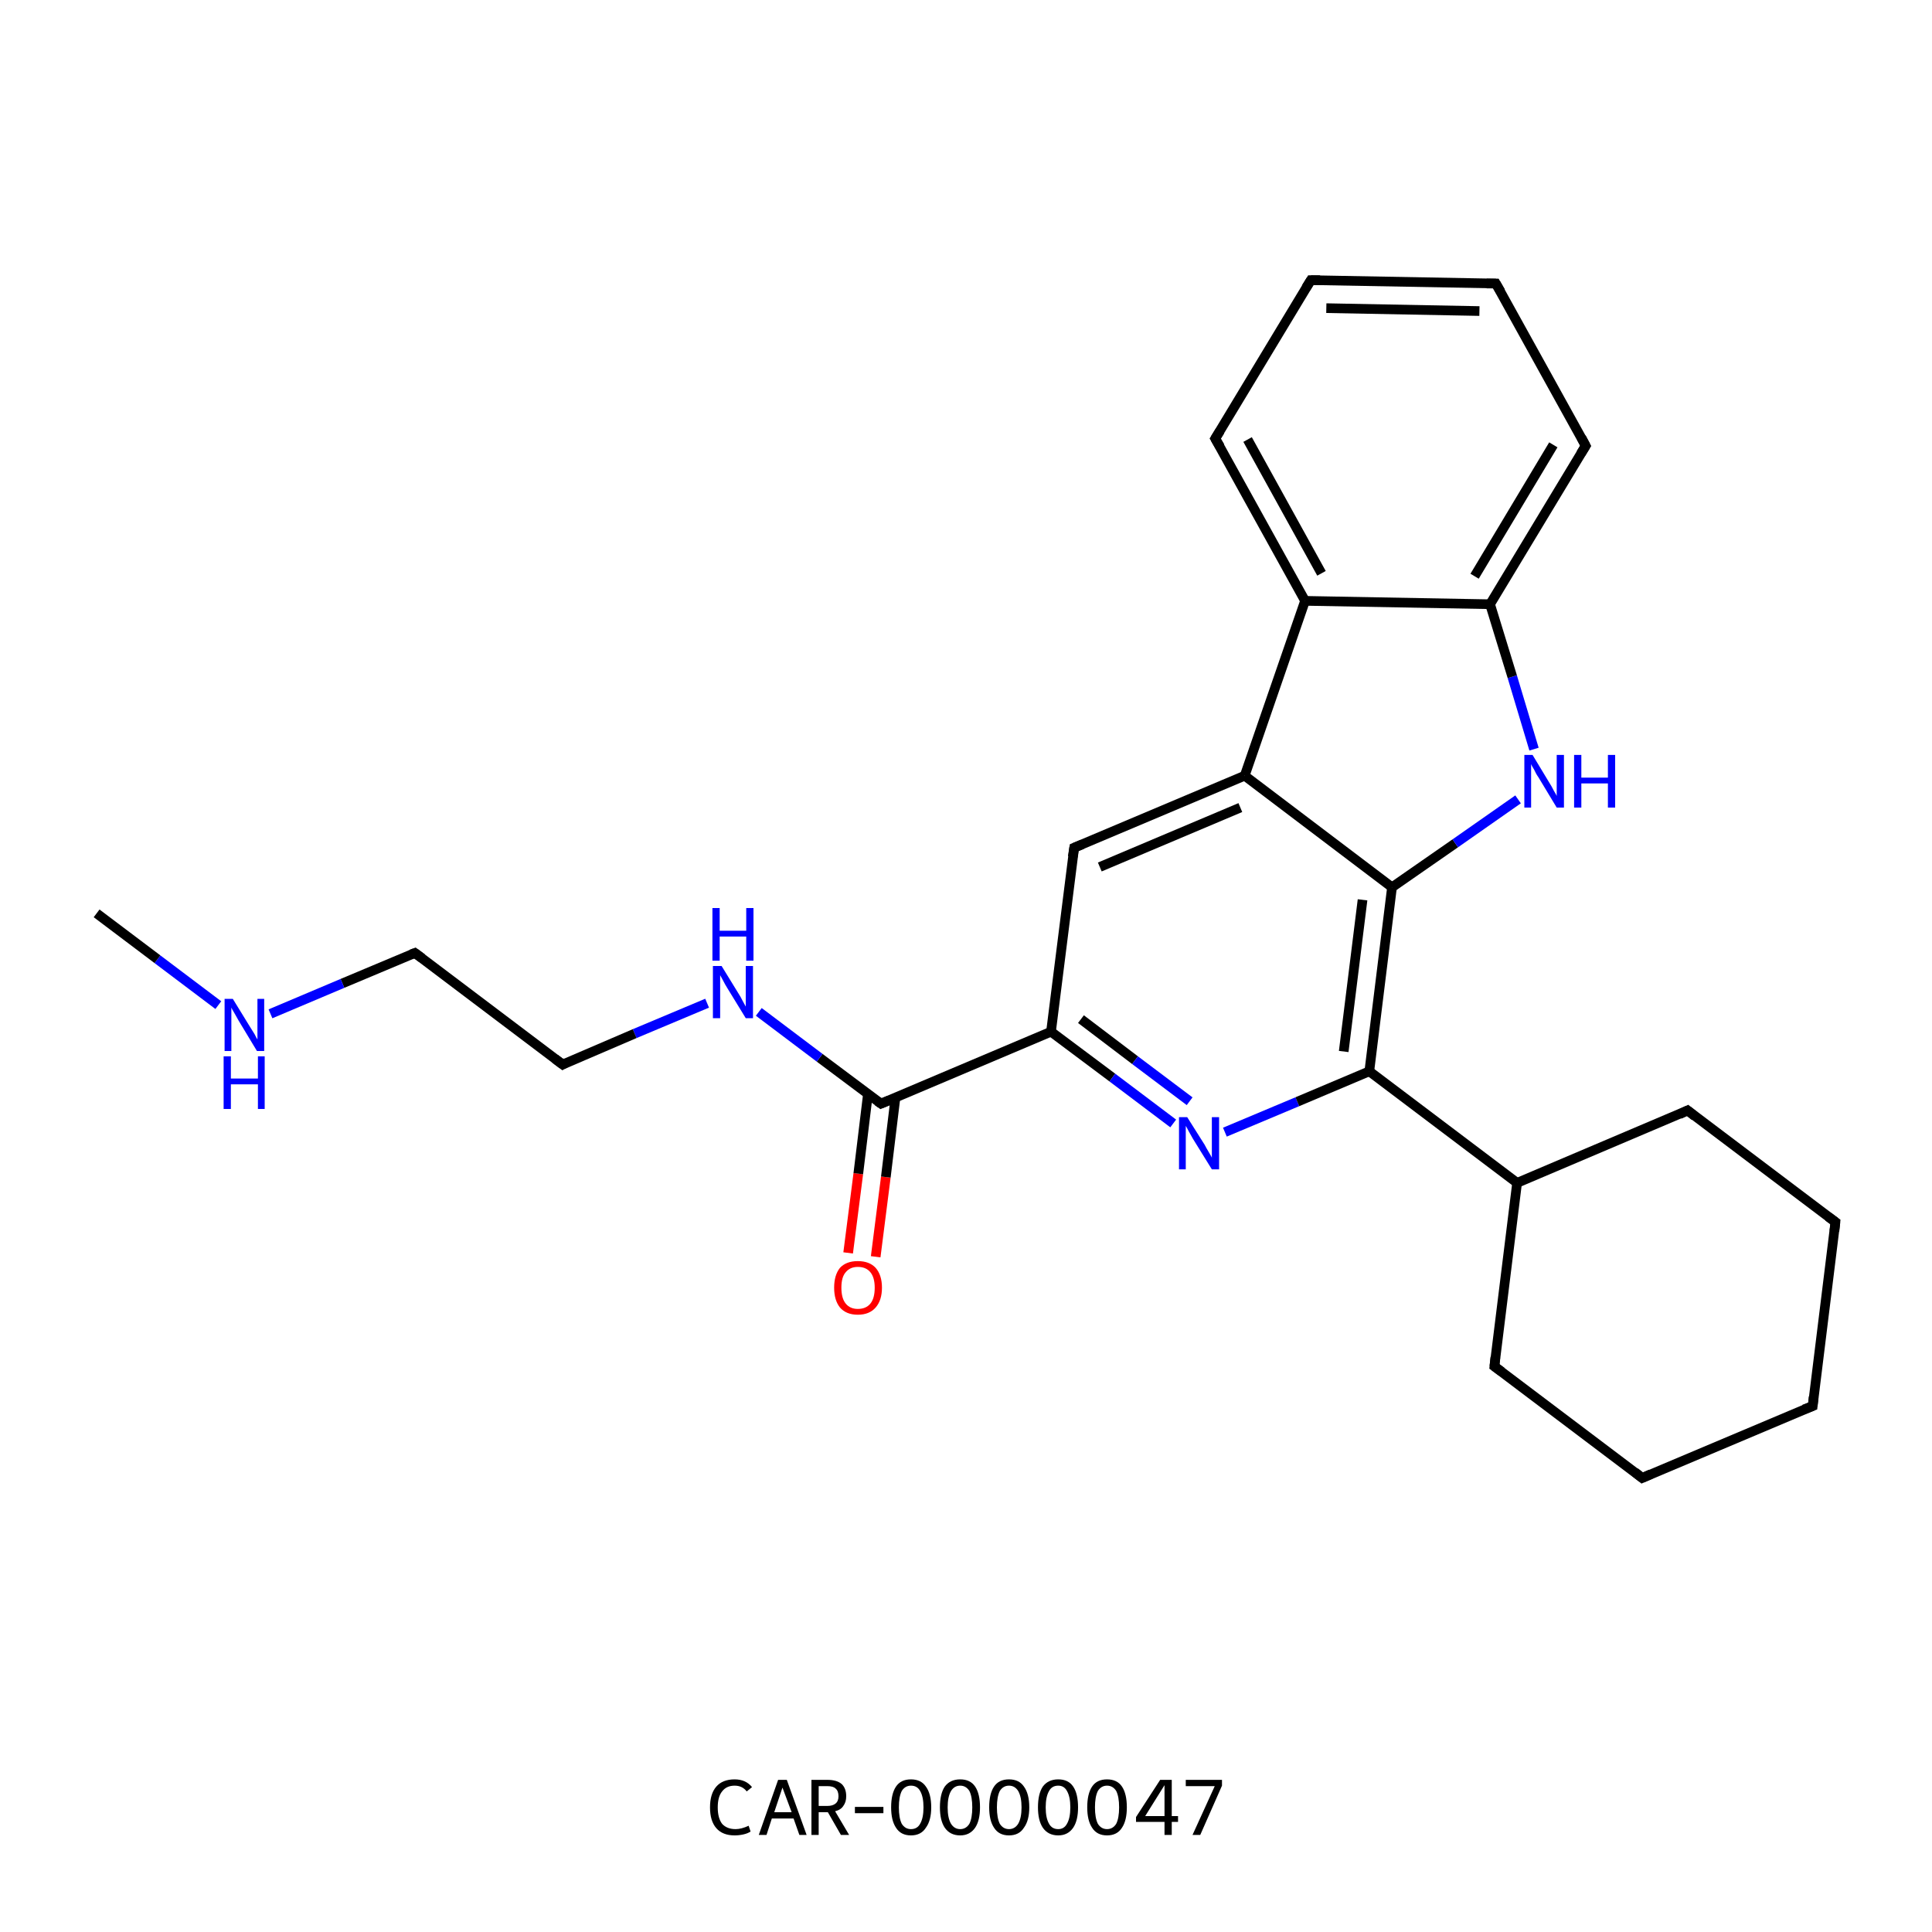
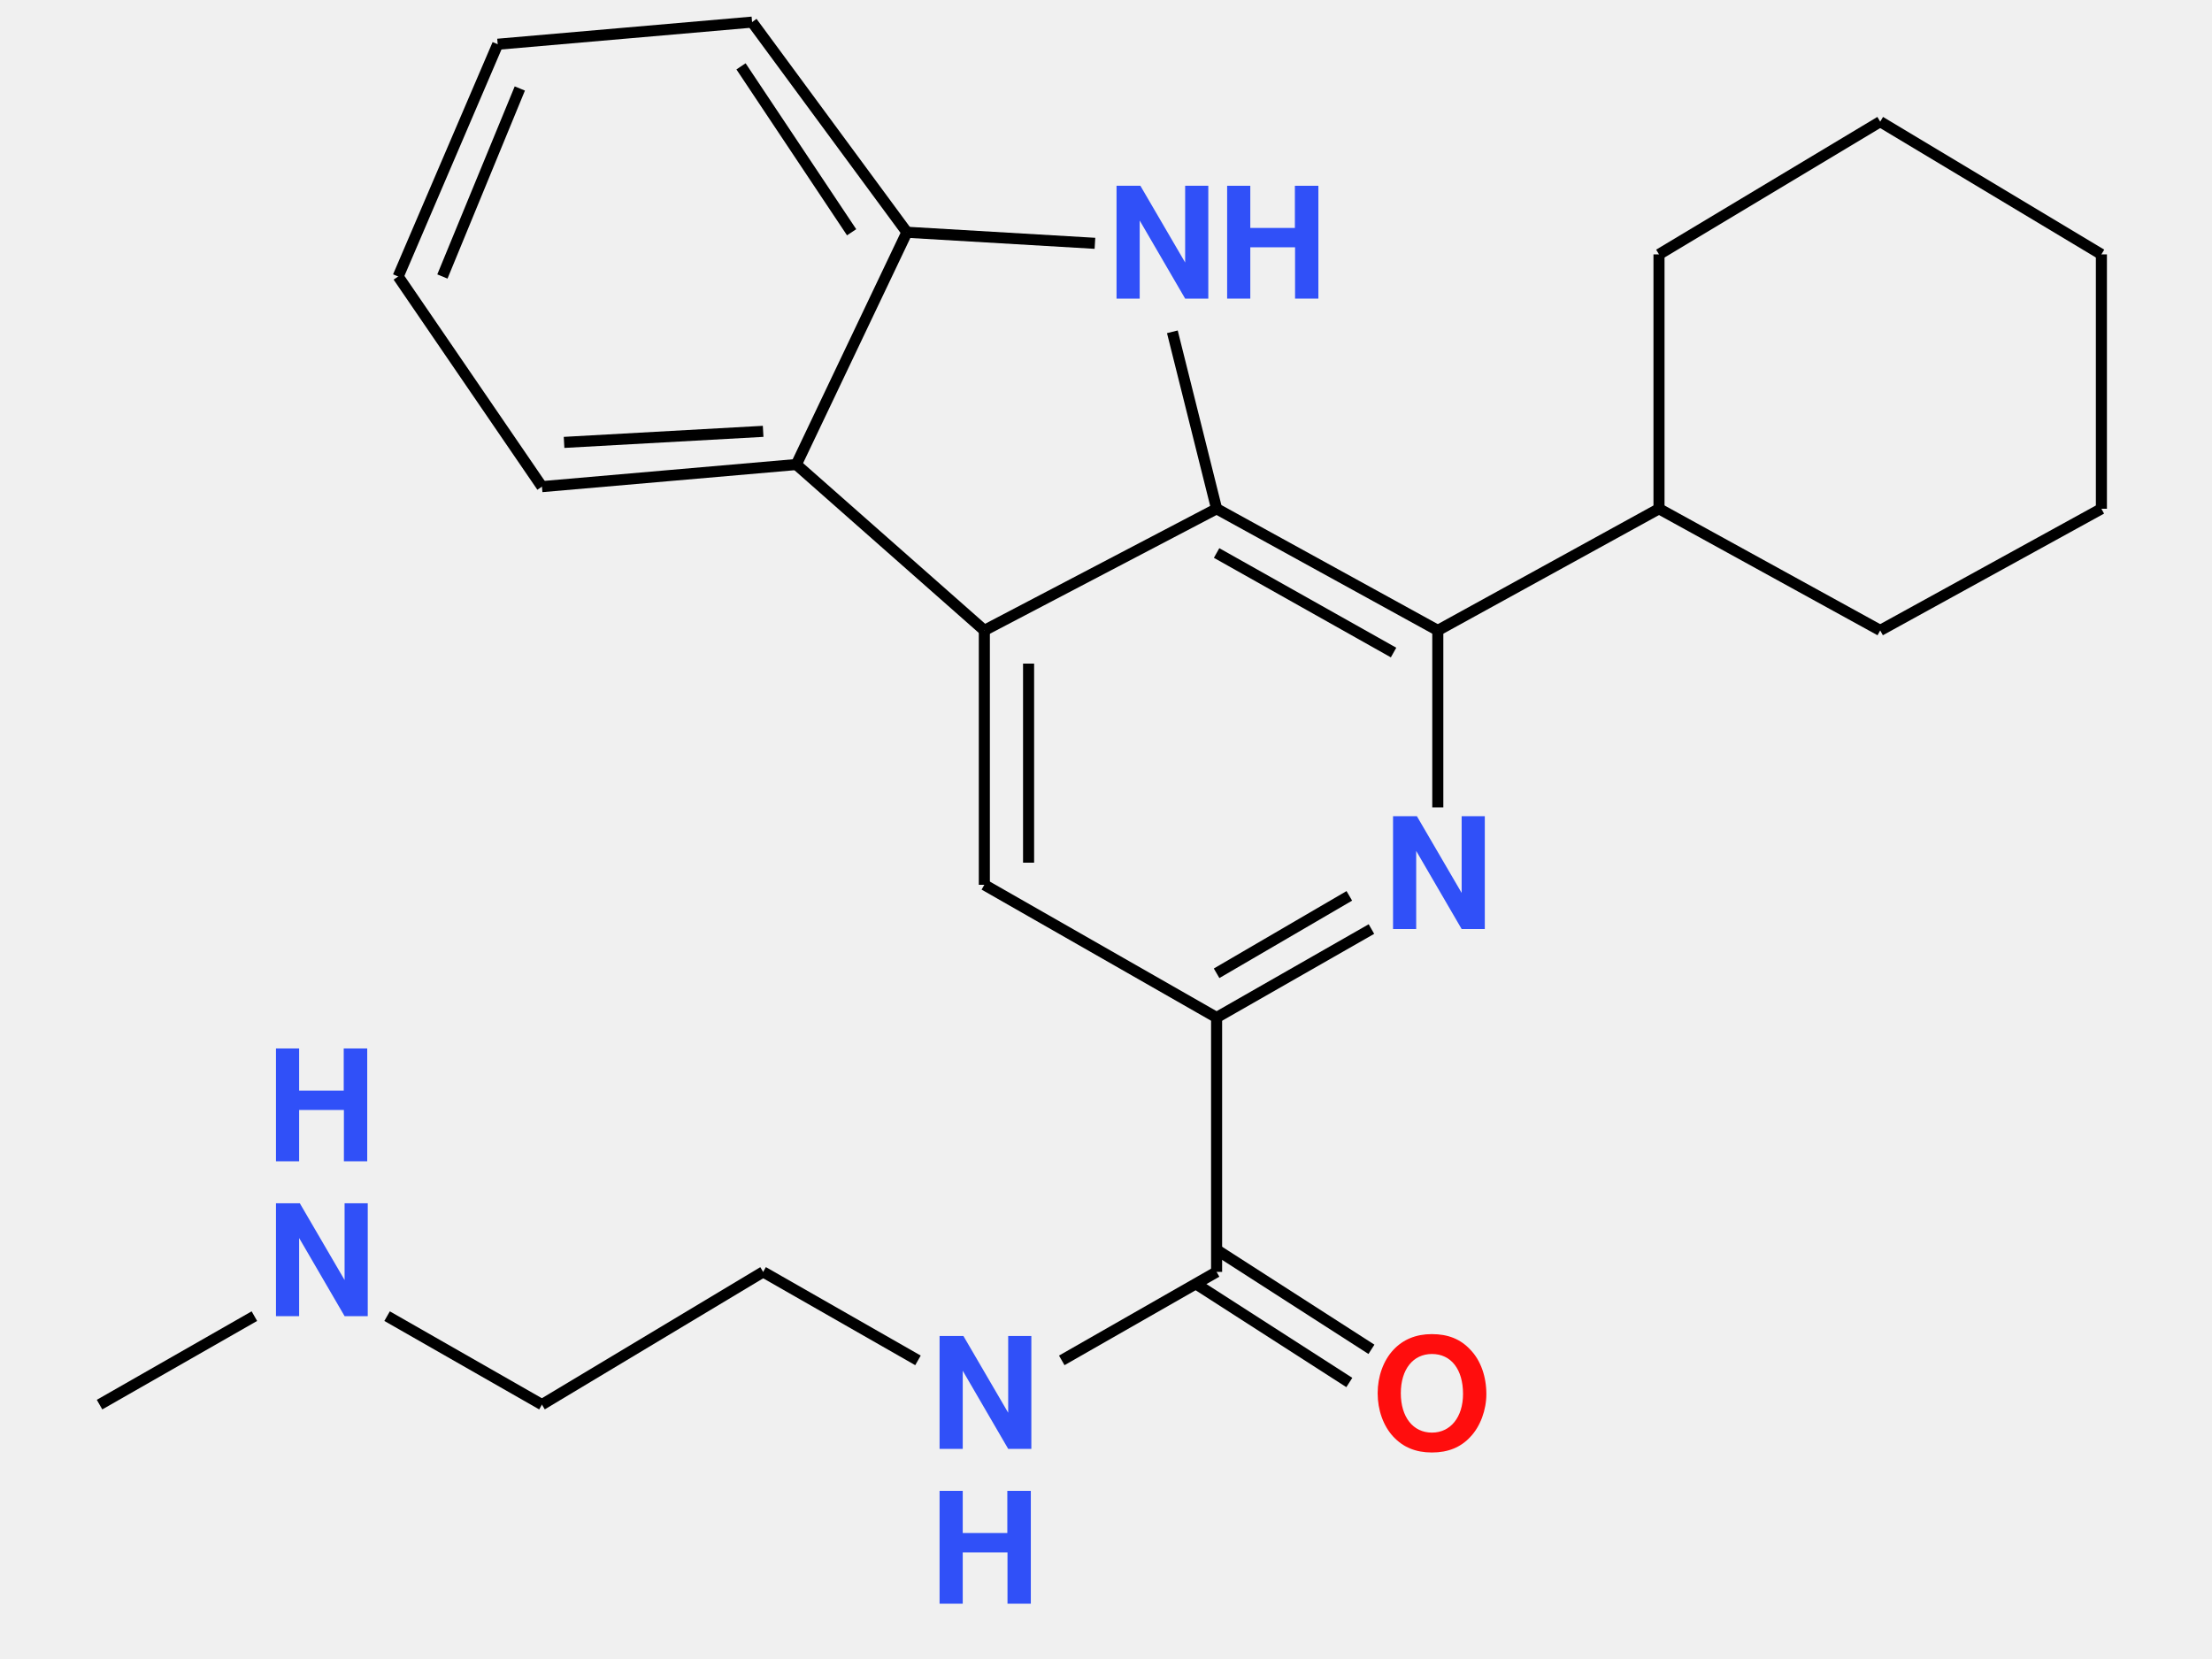
- <svg xmlns="http://www.w3.org/2000/svg" version="1.1" baseProfile="full" xml:space="preserve" width="400px" height="400px" viewBox="0 0 400 400">
-   <rect style="opacity:1.0;fill:#FFFFFF;stroke:none" width="400.0" height="400.0" x="0.0" y="0.0"> </rect>
-   <path class="bond-0 atom-0 atom-1" d="M 175.6,259.4 L 177.7,243.0" style="fill:none;fill-rule:evenodd;stroke:#FF0000;stroke-width:2.0px;stroke-linecap:butt;stroke-linejoin:miter;stroke-opacity:1" />
-   <path class="bond-0 atom-0 atom-1" d="M 177.7,243.0 L 179.7,226.5" style="fill:none;fill-rule:evenodd;stroke:#000000;stroke-width:2.0px;stroke-linecap:butt;stroke-linejoin:miter;stroke-opacity:1" />
-   <path class="bond-0 atom-0 atom-1" d="M 181.3,260.2 L 183.4,243.7" style="fill:none;fill-rule:evenodd;stroke:#FF0000;stroke-width:2.0px;stroke-linecap:butt;stroke-linejoin:miter;stroke-opacity:1" />
-   <path class="bond-0 atom-0 atom-1" d="M 183.4,243.7 L 185.4,227.2" style="fill:none;fill-rule:evenodd;stroke:#000000;stroke-width:2.0px;stroke-linecap:butt;stroke-linejoin:miter;stroke-opacity:1" />
-   <path class="bond-1 atom-1 atom-2" d="M 182.4,228.5 L 217.6,213.6" style="fill:none;fill-rule:evenodd;stroke:#000000;stroke-width:2.0px;stroke-linecap:butt;stroke-linejoin:miter;stroke-opacity:1" />
-   <path class="bond-2 atom-2 atom-3" d="M 217.6,213.6 L 230.3,223.1" style="fill:none;fill-rule:evenodd;stroke:#000000;stroke-width:2.0px;stroke-linecap:butt;stroke-linejoin:miter;stroke-opacity:1" />
-   <path class="bond-2 atom-2 atom-3" d="M 230.3,223.1 L 242.9,232.6" style="fill:none;fill-rule:evenodd;stroke:#0000FF;stroke-width:2.0px;stroke-linecap:butt;stroke-linejoin:miter;stroke-opacity:1" />
-   <path class="bond-2 atom-2 atom-3" d="M 223.8,211.0 L 235.0,219.5" style="fill:none;fill-rule:evenodd;stroke:#000000;stroke-width:2.0px;stroke-linecap:butt;stroke-linejoin:miter;stroke-opacity:1" />
-   <path class="bond-2 atom-2 atom-3" d="M 235.0,219.5 L 246.3,228.0" style="fill:none;fill-rule:evenodd;stroke:#0000FF;stroke-width:2.0px;stroke-linecap:butt;stroke-linejoin:miter;stroke-opacity:1" />
-   <path class="bond-3 atom-3 atom-4" d="M 253.6,234.4 L 268.6,228.1" style="fill:none;fill-rule:evenodd;stroke:#0000FF;stroke-width:2.0px;stroke-linecap:butt;stroke-linejoin:miter;stroke-opacity:1" />
-   <path class="bond-3 atom-3 atom-4" d="M 268.6,228.1 L 283.5,221.8" style="fill:none;fill-rule:evenodd;stroke:#000000;stroke-width:2.0px;stroke-linecap:butt;stroke-linejoin:miter;stroke-opacity:1" />
-   <path class="bond-4 atom-4 atom-5" d="M 283.5,221.8 L 314.1,244.9" style="fill:none;fill-rule:evenodd;stroke:#000000;stroke-width:2.0px;stroke-linecap:butt;stroke-linejoin:miter;stroke-opacity:1" />
-   <path class="bond-5 atom-5 atom-6" d="M 314.1,244.9 L 309.4,282.9" style="fill:none;fill-rule:evenodd;stroke:#000000;stroke-width:2.0px;stroke-linecap:butt;stroke-linejoin:miter;stroke-opacity:1" />
-   <path class="bond-6 atom-6 atom-7" d="M 309.4,282.9 L 340.0,306.0" style="fill:none;fill-rule:evenodd;stroke:#000000;stroke-width:2.0px;stroke-linecap:butt;stroke-linejoin:miter;stroke-opacity:1" />
-   <path class="bond-7 atom-7 atom-8" d="M 340.0,306.0 L 375.3,291.1" style="fill:none;fill-rule:evenodd;stroke:#000000;stroke-width:2.0px;stroke-linecap:butt;stroke-linejoin:miter;stroke-opacity:1" />
-   <path class="bond-8 atom-8 atom-9" d="M 375.3,291.1 L 380.0,253.0" style="fill:none;fill-rule:evenodd;stroke:#000000;stroke-width:2.0px;stroke-linecap:butt;stroke-linejoin:miter;stroke-opacity:1" />
-   <path class="bond-9 atom-9 atom-10" d="M 380.0,253.0 L 349.4,229.9" style="fill:none;fill-rule:evenodd;stroke:#000000;stroke-width:2.0px;stroke-linecap:butt;stroke-linejoin:miter;stroke-opacity:1" />
-   <path class="bond-10 atom-4 atom-11" d="M 283.5,221.8 L 288.2,183.7" style="fill:none;fill-rule:evenodd;stroke:#000000;stroke-width:2.0px;stroke-linecap:butt;stroke-linejoin:miter;stroke-opacity:1" />
-   <path class="bond-10 atom-4 atom-11" d="M 278.2,217.7 L 282.1,186.3" style="fill:none;fill-rule:evenodd;stroke:#000000;stroke-width:2.0px;stroke-linecap:butt;stroke-linejoin:miter;stroke-opacity:1" />
-   <path class="bond-11 atom-11 atom-12" d="M 288.2,183.7 L 301.3,174.6" style="fill:none;fill-rule:evenodd;stroke:#000000;stroke-width:2.0px;stroke-linecap:butt;stroke-linejoin:miter;stroke-opacity:1" />
-   <path class="bond-11 atom-11 atom-12" d="M 301.3,174.6 L 314.3,165.5" style="fill:none;fill-rule:evenodd;stroke:#0000FF;stroke-width:2.0px;stroke-linecap:butt;stroke-linejoin:miter;stroke-opacity:1" />
-   <path class="bond-12 atom-12 atom-13" d="M 317.6,155.1 L 313.1,140.1" style="fill:none;fill-rule:evenodd;stroke:#0000FF;stroke-width:2.0px;stroke-linecap:butt;stroke-linejoin:miter;stroke-opacity:1" />
-   <path class="bond-12 atom-12 atom-13" d="M 313.1,140.1 L 308.5,125.1" style="fill:none;fill-rule:evenodd;stroke:#000000;stroke-width:2.0px;stroke-linecap:butt;stroke-linejoin:miter;stroke-opacity:1" />
-   <path class="bond-13 atom-13 atom-14" d="M 308.5,125.1 L 328.3,92.3" style="fill:none;fill-rule:evenodd;stroke:#000000;stroke-width:2.0px;stroke-linecap:butt;stroke-linejoin:miter;stroke-opacity:1" />
-   <path class="bond-13 atom-13 atom-14" d="M 305.3,119.3 L 321.6,92.1" style="fill:none;fill-rule:evenodd;stroke:#000000;stroke-width:2.0px;stroke-linecap:butt;stroke-linejoin:miter;stroke-opacity:1" />
-   <path class="bond-14 atom-14 atom-15" d="M 328.3,92.3 L 309.7,58.7" style="fill:none;fill-rule:evenodd;stroke:#000000;stroke-width:2.0px;stroke-linecap:butt;stroke-linejoin:miter;stroke-opacity:1" />
-   <path class="bond-15 atom-15 atom-16" d="M 309.7,58.7 L 271.4,58.0" style="fill:none;fill-rule:evenodd;stroke:#000000;stroke-width:2.0px;stroke-linecap:butt;stroke-linejoin:miter;stroke-opacity:1" />
-   <path class="bond-15 atom-15 atom-16" d="M 306.3,64.4 L 274.6,63.8" style="fill:none;fill-rule:evenodd;stroke:#000000;stroke-width:2.0px;stroke-linecap:butt;stroke-linejoin:miter;stroke-opacity:1" />
-   <path class="bond-16 atom-16 atom-17" d="M 271.4,58.0 L 251.6,90.8" style="fill:none;fill-rule:evenodd;stroke:#000000;stroke-width:2.0px;stroke-linecap:butt;stroke-linejoin:miter;stroke-opacity:1" />
-   <path class="bond-17 atom-17 atom-18" d="M 251.6,90.8 L 270.2,124.4" style="fill:none;fill-rule:evenodd;stroke:#000000;stroke-width:2.0px;stroke-linecap:butt;stroke-linejoin:miter;stroke-opacity:1" />
-   <path class="bond-17 atom-17 atom-18" d="M 258.3,91.0 L 273.6,118.7" style="fill:none;fill-rule:evenodd;stroke:#000000;stroke-width:2.0px;stroke-linecap:butt;stroke-linejoin:miter;stroke-opacity:1" />
-   <path class="bond-18 atom-18 atom-19" d="M 270.2,124.4 L 257.7,160.6" style="fill:none;fill-rule:evenodd;stroke:#000000;stroke-width:2.0px;stroke-linecap:butt;stroke-linejoin:miter;stroke-opacity:1" />
-   <path class="bond-19 atom-19 atom-20" d="M 257.7,160.6 L 222.4,175.5" style="fill:none;fill-rule:evenodd;stroke:#000000;stroke-width:2.0px;stroke-linecap:butt;stroke-linejoin:miter;stroke-opacity:1" />
-   <path class="bond-19 atom-19 atom-20" d="M 256.8,167.2 L 227.7,179.5" style="fill:none;fill-rule:evenodd;stroke:#000000;stroke-width:2.0px;stroke-linecap:butt;stroke-linejoin:miter;stroke-opacity:1" />
-   <path class="bond-20 atom-1 atom-21" d="M 182.4,228.5 L 169.7,219.0" style="fill:none;fill-rule:evenodd;stroke:#000000;stroke-width:2.0px;stroke-linecap:butt;stroke-linejoin:miter;stroke-opacity:1" />
-   <path class="bond-20 atom-1 atom-21" d="M 169.7,219.0 L 157.1,209.5" style="fill:none;fill-rule:evenodd;stroke:#0000FF;stroke-width:2.0px;stroke-linecap:butt;stroke-linejoin:miter;stroke-opacity:1" />
-   <path class="bond-21 atom-21 atom-22" d="M 146.4,207.7 L 131.4,214.0" style="fill:none;fill-rule:evenodd;stroke:#0000FF;stroke-width:2.0px;stroke-linecap:butt;stroke-linejoin:miter;stroke-opacity:1" />
-   <path class="bond-21 atom-21 atom-22" d="M 131.4,214.0 L 116.5,220.4" style="fill:none;fill-rule:evenodd;stroke:#000000;stroke-width:2.0px;stroke-linecap:butt;stroke-linejoin:miter;stroke-opacity:1" />
-   <path class="bond-22 atom-22 atom-23" d="M 116.5,220.4 L 85.9,197.3" style="fill:none;fill-rule:evenodd;stroke:#000000;stroke-width:2.0px;stroke-linecap:butt;stroke-linejoin:miter;stroke-opacity:1" />
-   <path class="bond-23 atom-23 atom-24" d="M 85.9,197.3 L 70.9,203.6" style="fill:none;fill-rule:evenodd;stroke:#000000;stroke-width:2.0px;stroke-linecap:butt;stroke-linejoin:miter;stroke-opacity:1" />
-   <path class="bond-23 atom-23 atom-24" d="M 70.9,203.6 L 56.0,209.9" style="fill:none;fill-rule:evenodd;stroke:#0000FF;stroke-width:2.0px;stroke-linecap:butt;stroke-linejoin:miter;stroke-opacity:1" />
-   <path class="bond-24 atom-24 atom-25" d="M 45.2,208.1 L 32.6,198.6" style="fill:none;fill-rule:evenodd;stroke:#0000FF;stroke-width:2.0px;stroke-linecap:butt;stroke-linejoin:miter;stroke-opacity:1" />
-   <path class="bond-24 atom-24 atom-25" d="M 32.6,198.6 L 20.0,189.1" style="fill:none;fill-rule:evenodd;stroke:#000000;stroke-width:2.0px;stroke-linecap:butt;stroke-linejoin:miter;stroke-opacity:1" />
-   <path class="bond-25 atom-20 atom-2" d="M 222.4,175.5 L 217.6,213.6" style="fill:none;fill-rule:evenodd;stroke:#000000;stroke-width:2.0px;stroke-linecap:butt;stroke-linejoin:miter;stroke-opacity:1" />
-   <path class="bond-26 atom-10 atom-5" d="M 349.4,229.9 L 314.1,244.9" style="fill:none;fill-rule:evenodd;stroke:#000000;stroke-width:2.0px;stroke-linecap:butt;stroke-linejoin:miter;stroke-opacity:1" />
-   <path class="bond-27 atom-19 atom-11" d="M 257.7,160.6 L 288.2,183.7" style="fill:none;fill-rule:evenodd;stroke:#000000;stroke-width:2.0px;stroke-linecap:butt;stroke-linejoin:miter;stroke-opacity:1" />
-   <path class="bond-28 atom-18 atom-13" d="M 270.2,124.4 L 308.5,125.1" style="fill:none;fill-rule:evenodd;stroke:#000000;stroke-width:2.0px;stroke-linecap:butt;stroke-linejoin:miter;stroke-opacity:1" />
-   <path d="M 184.1,227.8 L 182.4,228.5 L 181.7,228.0" style="fill:none;stroke:#000000;stroke-width:2.0px;stroke-linecap:butt;stroke-linejoin:miter;stroke-miterlimit:10;stroke-opacity:1;" />
-   <path d="M 309.6,281.0 L 309.4,282.9 L 310.9,284.0" style="fill:none;stroke:#000000;stroke-width:2.0px;stroke-linecap:butt;stroke-linejoin:miter;stroke-miterlimit:10;stroke-opacity:1;" />
-   <path d="M 338.5,304.8 L 340.0,306.0 L 341.8,305.2" style="fill:none;stroke:#000000;stroke-width:2.0px;stroke-linecap:butt;stroke-linejoin:miter;stroke-miterlimit:10;stroke-opacity:1;" />
-   <path d="M 373.5,291.8 L 375.3,291.1 L 375.5,289.2" style="fill:none;stroke:#000000;stroke-width:2.0px;stroke-linecap:butt;stroke-linejoin:miter;stroke-miterlimit:10;stroke-opacity:1;" />
-   <path d="M 379.8,254.9 L 380.0,253.0 L 378.5,251.9" style="fill:none;stroke:#000000;stroke-width:2.0px;stroke-linecap:butt;stroke-linejoin:miter;stroke-miterlimit:10;stroke-opacity:1;" />
-   <path d="M 350.9,231.1 L 349.4,229.9 L 347.7,230.7" style="fill:none;stroke:#000000;stroke-width:2.0px;stroke-linecap:butt;stroke-linejoin:miter;stroke-miterlimit:10;stroke-opacity:1;" />
-   <path d="M 327.3,93.9 L 328.3,92.3 L 327.4,90.6" style="fill:none;stroke:#000000;stroke-width:2.0px;stroke-linecap:butt;stroke-linejoin:miter;stroke-miterlimit:10;stroke-opacity:1;" />
-   <path d="M 310.7,60.4 L 309.7,58.7 L 307.8,58.7" style="fill:none;stroke:#000000;stroke-width:2.0px;stroke-linecap:butt;stroke-linejoin:miter;stroke-miterlimit:10;stroke-opacity:1;" />
-   <path d="M 273.3,58.0 L 271.4,58.0 L 270.4,59.6" style="fill:none;stroke:#000000;stroke-width:2.0px;stroke-linecap:butt;stroke-linejoin:miter;stroke-miterlimit:10;stroke-opacity:1;" />
-   <path d="M 252.6,89.2 L 251.6,90.8 L 252.6,92.5" style="fill:none;stroke:#000000;stroke-width:2.0px;stroke-linecap:butt;stroke-linejoin:miter;stroke-miterlimit:10;stroke-opacity:1;" />
-   <path d="M 224.1,174.8 L 222.4,175.5 L 222.1,177.4" style="fill:none;stroke:#000000;stroke-width:2.0px;stroke-linecap:butt;stroke-linejoin:miter;stroke-miterlimit:10;stroke-opacity:1;" />
-   <path d="M 117.2,220.0 L 116.5,220.4 L 114.9,219.2" style="fill:none;stroke:#000000;stroke-width:2.0px;stroke-linecap:butt;stroke-linejoin:miter;stroke-miterlimit:10;stroke-opacity:1;" />
-   <path d="M 87.4,198.4 L 85.9,197.3 L 85.1,197.6" style="fill:none;stroke:#000000;stroke-width:2.0px;stroke-linecap:butt;stroke-linejoin:miter;stroke-miterlimit:10;stroke-opacity:1;" />
-   <path class="atom-0" d="M 172.7 266.6 Q 172.7 264.0, 173.9 262.5 Q 175.2 261.1, 177.6 261.1 Q 180.0 261.1, 181.3 262.5 Q 182.6 264.0, 182.6 266.6 Q 182.6 269.2, 181.3 270.7 Q 180.0 272.2, 177.6 272.2 Q 175.2 272.2, 173.9 270.7 Q 172.7 269.2, 172.7 266.6 M 177.6 271.0 Q 179.3 271.0, 180.2 269.9 Q 181.1 268.8, 181.1 266.6 Q 181.1 264.5, 180.2 263.4 Q 179.3 262.3, 177.6 262.3 Q 176.0 262.3, 175.1 263.4 Q 174.2 264.4, 174.2 266.6 Q 174.2 268.8, 175.1 269.9 Q 176.0 271.0, 177.6 271.0 " fill="#FF0000" />
-   <path class="atom-3" d="M 245.8 231.3 L 249.4 237.0 Q 249.7 237.6, 250.3 238.6 Q 250.9 239.6, 250.9 239.7 L 250.9 231.3 L 252.4 231.3 L 252.4 242.1 L 250.9 242.1 L 247.0 235.8 Q 246.6 235.1, 246.1 234.2 Q 245.7 233.4, 245.5 233.1 L 245.5 242.1 L 244.1 242.1 L 244.1 231.3 L 245.8 231.3 " fill="#0000FF" />
-   <path class="atom-12" d="M 317.3 156.3 L 320.8 162.1 Q 321.2 162.7, 321.7 163.7 Q 322.3 164.7, 322.3 164.8 L 322.3 156.3 L 323.8 156.3 L 323.8 167.2 L 322.3 167.2 L 318.5 160.9 Q 318.0 160.2, 317.6 159.3 Q 317.1 158.5, 317.0 158.2 L 317.0 167.2 L 315.6 167.2 L 315.6 156.3 L 317.3 156.3 " fill="#0000FF" />
-   <path class="atom-12" d="M 325.9 156.3 L 327.4 156.3 L 327.4 161.0 L 332.9 161.0 L 332.9 156.3 L 334.4 156.3 L 334.4 167.2 L 332.9 167.2 L 332.9 162.2 L 327.4 162.2 L 327.4 167.2 L 325.9 167.2 L 325.9 156.3 " fill="#0000FF" />
-   <path class="atom-21" d="M 149.4 200.0 L 152.9 205.7 Q 153.3 206.3, 153.8 207.3 Q 154.4 208.4, 154.4 208.4 L 154.4 200.0 L 155.9 200.0 L 155.9 210.8 L 154.4 210.8 L 150.6 204.6 Q 150.1 203.8, 149.7 203.0 Q 149.2 202.1, 149.1 201.9 L 149.1 210.8 L 147.6 210.8 L 147.6 200.0 L 149.4 200.0 " fill="#0000FF" />
-   <path class="atom-21" d="M 147.5 188.0 L 149.0 188.0 L 149.0 192.7 L 154.5 192.7 L 154.5 188.0 L 156.0 188.0 L 156.0 198.9 L 154.5 198.9 L 154.5 193.9 L 149.0 193.9 L 149.0 198.9 L 147.5 198.9 L 147.5 188.0 " fill="#0000FF" />
-   <path class="atom-24" d="M 48.2 206.8 L 51.7 212.5 Q 52.1 213.1, 52.7 214.1 Q 53.2 215.1, 53.3 215.2 L 53.3 206.8 L 54.7 206.8 L 54.7 217.6 L 53.2 217.6 L 49.4 211.3 Q 49.0 210.6, 48.5 209.7 Q 48.0 208.9, 47.9 208.6 L 47.9 217.6 L 46.5 217.6 L 46.5 206.8 L 48.2 206.8 " fill="#0000FF" />
-   <path class="atom-24" d="M 46.3 218.7 L 47.8 218.7 L 47.8 223.3 L 53.4 223.3 L 53.4 218.7 L 54.8 218.7 L 54.8 229.6 L 53.4 229.6 L 53.4 224.5 L 47.8 224.5 L 47.8 229.6 L 46.3 229.6 L 46.3 218.7 " fill="#0000FF" />
-   <path class="legend" d="M 147.0 374.2 Q 147.0 371.4, 148.3 369.9 Q 149.6 368.4, 152.1 368.4 Q 154.4 368.4, 155.7 370.0 L 154.6 370.9 Q 153.7 369.7, 152.1 369.7 Q 150.4 369.7, 149.5 370.9 Q 148.6 372.0, 148.6 374.2 Q 148.6 376.4, 149.5 377.6 Q 150.5 378.7, 152.3 378.7 Q 153.5 378.7, 155.0 378.0 L 155.4 379.2 Q 154.8 379.6, 153.9 379.8 Q 153.0 380.0, 152.1 380.0 Q 149.6 380.0, 148.3 378.5 Q 147.0 377.0, 147.0 374.2 " fill="#000000" />
-   <path class="legend" d="M 165.5 379.9 L 164.3 376.5 L 159.8 376.5 L 158.7 379.9 L 157.1 379.9 L 161.1 368.5 L 162.9 368.5 L 167.0 379.9 L 165.5 379.9 M 160.3 375.2 L 163.9 375.2 L 162.0 370.1 L 160.3 375.2 " fill="#000000" />
-   <path class="legend" d="M 174.1 379.9 L 171.4 375.2 L 171.3 375.2 L 169.5 375.2 L 169.5 379.9 L 168.0 379.9 L 168.0 368.5 L 171.3 368.5 Q 173.3 368.5, 174.3 369.4 Q 175.2 370.3, 175.2 371.9 Q 175.2 373.1, 174.6 373.9 Q 174.1 374.7, 172.9 375.0 L 175.8 379.9 L 174.1 379.9 M 169.5 373.9 L 171.3 373.9 Q 172.4 373.9, 173.0 373.4 Q 173.6 372.9, 173.6 371.9 Q 173.6 370.8, 173.0 370.3 Q 172.5 369.8, 171.3 369.8 L 169.5 369.8 L 169.5 373.9 " fill="#000000" />
-   <path class="legend" d="M 177.0 374.1 L 182.9 374.1 L 182.9 375.4 L 177.0 375.4 L 177.0 374.1 " fill="#000000" />
-   <path class="legend" d="M 188.6 380.0 Q 186.5 380.0, 185.5 378.4 Q 184.5 376.9, 184.5 374.2 Q 184.5 371.4, 185.5 369.9 Q 186.5 368.4, 188.6 368.4 Q 190.7 368.4, 191.7 369.9 Q 192.8 371.4, 192.8 374.2 Q 192.8 376.9, 191.7 378.4 Q 190.7 380.0, 188.6 380.0 M 188.6 378.7 Q 189.9 378.7, 190.5 377.6 Q 191.2 376.4, 191.2 374.2 Q 191.2 372.0, 190.5 370.8 Q 189.9 369.7, 188.6 369.7 Q 187.4 369.7, 186.7 370.8 Q 186.1 372.0, 186.1 374.2 Q 186.1 376.4, 186.7 377.6 Q 187.4 378.7, 188.6 378.7 " fill="#000000" />
-   <path class="legend" d="M 198.8 380.0 Q 196.7 380.0, 195.6 378.4 Q 194.6 376.9, 194.6 374.2 Q 194.6 371.4, 195.6 369.9 Q 196.7 368.4, 198.8 368.4 Q 200.9 368.4, 201.9 369.9 Q 202.9 371.4, 202.9 374.2 Q 202.9 376.9, 201.9 378.4 Q 200.8 380.0, 198.8 380.0 M 198.8 378.7 Q 200.0 378.7, 200.7 377.6 Q 201.3 376.4, 201.3 374.2 Q 201.3 372.0, 200.7 370.8 Q 200.0 369.7, 198.8 369.7 Q 197.6 369.7, 196.9 370.8 Q 196.2 372.0, 196.2 374.2 Q 196.2 376.4, 196.9 377.6 Q 197.6 378.7, 198.8 378.7 " fill="#000000" />
-   <path class="legend" d="M 208.9 380.0 Q 206.8 380.0, 205.8 378.4 Q 204.8 376.9, 204.8 374.2 Q 204.8 371.4, 205.8 369.9 Q 206.8 368.4, 208.9 368.4 Q 211.0 368.4, 212.0 369.9 Q 213.1 371.4, 213.1 374.2 Q 213.1 376.9, 212.0 378.4 Q 211.0 380.0, 208.9 380.0 M 208.9 378.7 Q 210.1 378.7, 210.8 377.6 Q 211.5 376.4, 211.5 374.2 Q 211.5 372.0, 210.8 370.8 Q 210.1 369.7, 208.9 369.7 Q 207.7 369.7, 207.0 370.8 Q 206.4 372.0, 206.4 374.2 Q 206.4 376.4, 207.0 377.6 Q 207.7 378.7, 208.9 378.7 " fill="#000000" />
-   <path class="legend" d="M 219.1 380.0 Q 217.0 380.0, 215.9 378.4 Q 214.9 376.9, 214.9 374.2 Q 214.9 371.4, 215.9 369.9 Q 217.0 368.4, 219.1 368.4 Q 221.2 368.4, 222.2 369.9 Q 223.2 371.4, 223.2 374.2 Q 223.2 376.9, 222.2 378.4 Q 221.1 380.0, 219.1 380.0 M 219.1 378.7 Q 220.3 378.7, 220.9 377.6 Q 221.6 376.4, 221.6 374.2 Q 221.6 372.0, 220.9 370.8 Q 220.3 369.7, 219.1 369.7 Q 217.8 369.7, 217.2 370.8 Q 216.5 372.0, 216.5 374.2 Q 216.5 376.4, 217.2 377.6 Q 217.8 378.7, 219.1 378.7 " fill="#000000" />
-   <path class="legend" d="M 229.2 380.0 Q 227.1 380.0, 226.1 378.4 Q 225.1 376.9, 225.1 374.2 Q 225.1 371.4, 226.1 369.9 Q 227.1 368.4, 229.2 368.4 Q 231.3 368.4, 232.3 369.9 Q 233.3 371.4, 233.3 374.2 Q 233.3 376.9, 232.3 378.4 Q 231.3 380.0, 229.2 380.0 M 229.2 378.7 Q 230.4 378.7, 231.1 377.6 Q 231.7 376.4, 231.7 374.2 Q 231.7 372.0, 231.1 370.8 Q 230.4 369.7, 229.2 369.7 Q 228.0 369.7, 227.3 370.8 Q 226.7 372.0, 226.7 374.2 Q 226.7 376.4, 227.3 377.6 Q 228.0 378.7, 229.2 378.7 " fill="#000000" />
-   <path class="legend" d="M 242.6 376.0 L 243.9 376.0 L 243.9 377.2 L 242.6 377.2 L 242.6 379.9 L 241.1 379.9 L 241.1 377.2 L 235.2 377.2 L 235.2 376.2 L 240.2 368.5 L 242.6 368.5 L 242.6 376.0 M 237.1 376.0 L 241.1 376.0 L 241.1 369.6 L 237.1 376.0 " fill="#000000" />
-   <path class="legend" d="M 251.5 369.8 L 245.5 369.8 L 245.5 368.5 L 253.0 368.5 L 253.0 369.7 L 248.5 379.9 L 246.9 379.9 L 251.5 369.8 " fill="#000000" />
- </svg>
+ <svg xmlns="http://www.w3.org/2000/svg" id="function random() { [native code] }" version="1.1" width="200px" height="150px" viewBox="0 0 200 150">\n\t<style> #function random() { [native code] } {pointer-events:none; }  #function random() { [native code] } .event  { pointer-events:all;}  </style>\n\t<text x="124" y="131" font-family=" Helvetica" font-weight="900" font-size="14" fill="rgb(255,13,13)">O</text>\n\t<text x="125" y="84" font-family=" Helvetica" font-weight="900" font-size="14" fill="rgb(48,80,248)">N</text>\n\t<text x="100" y="27" font-family=" Helvetica" font-weight="900" font-size="14" fill="rgb(48,80,248)">N</text>\n\t<text x="110" y="27" font-family=" Helvetica" font-weight="900" font-size="14" fill="rgb(48,80,248)">H</text>\n\t<text x="84" y="131" font-family=" Helvetica" font-weight="900" font-size="14" fill="rgb(48,80,248)">N</text>\n\t<text x="84" y="145" font-family=" Helvetica" font-weight="900" font-size="14" fill="rgb(48,80,248)">H</text>\n\t<text x="24" y="119" font-family=" Helvetica" font-weight="900" font-size="14" fill="rgb(48,80,248)">N</text>\n\t<text x="24" y="105" font-family=" Helvetica" font-weight="900" font-size="14" fill="rgb(48,80,248)">H</text>\n\t<line x1="108" y1="116" x2="122" y2="125" style="stroke:rgb(0,0,0);stroke-width:1" />\n\t<line x1="110" y1="113" x2="124" y2="122" style="stroke:rgb(0,0,0);stroke-width:1" />\n\t<line x1="110" y1="92" x2="124" y2="84" style="stroke:rgb(0,0,0);stroke-width:1" />\n\t<line x1="110" y1="88" x2="122" y2="81" style="stroke:rgb(0,0,0);stroke-width:1" />\n\t<line x1="110" y1="46" x2="130" y2="57" style="stroke:rgb(0,0,0);stroke-width:1" />\n\t<line x1="110" y1="50" x2="126" y2="59" style="stroke:rgb(0,0,0);stroke-width:1" />\n\t<line x1="68" y1="2" x2="82" y2="21" style="stroke:rgb(0,0,0);stroke-width:1" />\n\t<line x1="67" y1="6" x2="77" y2="21" style="stroke:rgb(0,0,0);stroke-width:1" />\n\t<line x1="36" y1="25" x2="45" y2="4" style="stroke:rgb(0,0,0);stroke-width:1" />\n\t<line x1="40" y1="25" x2="47" y2="8" style="stroke:rgb(0,0,0);stroke-width:1" />\n\t<line x1="72" y1="42" x2="49" y2="44" style="stroke:rgb(0,0,0);stroke-width:1" />\n\t<line x1="69" y1="39" x2="51" y2="40" style="stroke:rgb(0,0,0);stroke-width:1" />\n\t<line x1="89" y1="80" x2="89" y2="57" style="stroke:rgb(0,0,0);stroke-width:1" />\n\t<line x1="93" y1="78" x2="93" y2="60" style="stroke:rgb(0,0,0);stroke-width:1" />\n\t<line x1="110" y1="92" x2="110" y2="115" style="stroke:rgb(0,0,0);stroke-width:1" />\n\t<line x1="130" y1="57" x2="130" y2="73" style="stroke:rgb(0,0,0);stroke-width:1" />\n\t<line x1="150" y1="46" x2="130" y2="57" style="stroke:rgb(0,0,0);stroke-width:1" />\n\t<line x1="170" y1="57" x2="150" y2="46" style="stroke:rgb(0,0,0);stroke-width:1" />\n\t<line x1="190" y1="46" x2="170" y2="57" style="stroke:rgb(0,0,0);stroke-width:1" />\n\t<line x1="190" y1="23" x2="190" y2="46" style="stroke:rgb(0,0,0);stroke-width:1" />\n\t<line x1="170" y1="11" x2="190" y2="23" style="stroke:rgb(0,0,0);stroke-width:1" />\n\t<line x1="150" y1="23" x2="170" y2="11" style="stroke:rgb(0,0,0);stroke-width:1" />\n\t<line x1="150" y1="23" x2="150" y2="46" style="stroke:rgb(0,0,0);stroke-width:1" />\n\t<line x1="106" y1="30" x2="110" y2="46" style="stroke:rgb(0,0,0);stroke-width:1" />\n\t<line x1="82" y1="21" x2="99" y2="22" style="stroke:rgb(0,0,0);stroke-width:1" />\n\t<line x1="45" y1="4" x2="68" y2="2" style="stroke:rgb(0,0,0);stroke-width:1" />\n\t<line x1="49" y1="44" x2="36" y2="25" style="stroke:rgb(0,0,0);stroke-width:1" />\n\t<line x1="72" y1="42" x2="82" y2="21" style="stroke:rgb(0,0,0);stroke-width:1" />\n\t<line x1="89" y1="57" x2="72" y2="42" style="stroke:rgb(0,0,0);stroke-width:1" />\n\t<line x1="89" y1="57" x2="110" y2="46" style="stroke:rgb(0,0,0);stroke-width:1" />\n\t<line x1="89" y1="80" x2="110" y2="92" style="stroke:rgb(0,0,0);stroke-width:1" />\n\t<line x1="96" y1="123" x2="110" y2="115" style="stroke:rgb(0,0,0);stroke-width:1" />\n\t<line x1="69" y1="115" x2="83" y2="123" style="stroke:rgb(0,0,0);stroke-width:1" />\n\t<line x1="49" y1="127" x2="69" y2="115" style="stroke:rgb(0,0,0);stroke-width:1" />\n\t<line x1="35" y1="119" x2="49" y2="127" style="stroke:rgb(0,0,0);stroke-width:1" />\n\t<line x1="9" y1="127" x2="23" y2="119" style="stroke:rgb(0,0,0);stroke-width:1" />\n\t<line id="function random() { [native code] }:Bond:1-0" class="event" x1="110" y1="115" x2="130" y2="127" stroke-width="8" stroke-opacity="0" />\n\t<line id="function random() { [native code] }:Bond:3-2" class="event" x1="130" y1="80" x2="110" y2="92" stroke-width="8" stroke-opacity="0" />\n\t<line id="function random() { [native code] }:Bond:11-4" class="event" x1="110" y1="46" x2="130" y2="57" stroke-width="8" stroke-opacity="0" />\n\t<line id="function random() { [native code] }:Bond:14-13" class="event" x1="68" y1="2" x2="82" y2="21" stroke-width="8" stroke-opacity="0" />\n\t<line id="function random() { [native code] }:Bond:16-15" class="event" x1="36" y1="25" x2="45" y2="4" stroke-width="8" stroke-opacity="0" />\n\t<line id="function random() { [native code] }:Bond:18-17" class="event" x1="72" y1="42" x2="49" y2="44" stroke-width="8" stroke-opacity="0" />\n\t<line id="function random() { [native code] }:Bond:20-19" class="event" x1="89" y1="80" x2="89" y2="57" stroke-width="8" stroke-opacity="0" />\n\t<line id="function random() { [native code] }:Bond:2-1" class="event" x1="110" y1="92" x2="110" y2="115" stroke-width="8" stroke-opacity="0" />\n\t<line id="function random() { [native code] }:Bond:4-3" class="event" x1="130" y1="57" x2="130" y2="80" stroke-width="8" stroke-opacity="0" />\n\t<line id="function random() { [native code] }:Bond:5-4" class="event" x1="150" y1="46" x2="130" y2="57" stroke-width="8" stroke-opacity="0" />\n\t<line id="function random() { [native code] }:Bond:6-5" class="event" x1="170" y1="57" x2="150" y2="46" stroke-width="8" stroke-opacity="0" />\n\t<line id="function random() { [native code] }:Bond:7-6" class="event" x1="190" y1="46" x2="170" y2="57" stroke-width="8" stroke-opacity="0" />\n\t<line id="function random() { [native code] }:Bond:8-7" class="event" x1="190" y1="23" x2="190" y2="46" stroke-width="8" stroke-opacity="0" />\n\t<line id="function random() { [native code] }:Bond:9-8" class="event" x1="170" y1="11" x2="190" y2="23" stroke-width="8" stroke-opacity="0" />\n\t<line id="function random() { [native code] }:Bond:10-9" class="event" x1="150" y1="23" x2="170" y2="11" stroke-width="8" stroke-opacity="0" />\n\t<line id="function random() { [native code] }:Bond:10-5" class="event" x1="150" y1="23" x2="150" y2="46" stroke-width="8" stroke-opacity="0" />\n\t<line id="function random() { [native code] }:Bond:12-11" class="event" x1="105" y1="23" x2="110" y2="46" stroke-width="8" stroke-opacity="0" />\n\t<line id="function random() { [native code] }:Bond:13-12" class="event" x1="82" y1="21" x2="105" y2="23" stroke-width="8" stroke-opacity="0" />\n\t<line id="function random() { [native code] }:Bond:15-14" class="event" x1="45" y1="4" x2="68" y2="2" stroke-width="8" stroke-opacity="0" />\n\t<line id="function random() { [native code] }:Bond:17-16" class="event" x1="49" y1="44" x2="36" y2="25" stroke-width="8" stroke-opacity="0" />\n\t<line id="function random() { [native code] }:Bond:18-13" class="event" x1="72" y1="42" x2="82" y2="21" stroke-width="8" stroke-opacity="0" />\n\t<line id="function random() { [native code] }:Bond:19-18" class="event" x1="89" y1="57" x2="72" y2="42" stroke-width="8" stroke-opacity="0" />\n\t<line id="function random() { [native code] }:Bond:19-11" class="event" x1="89" y1="57" x2="110" y2="46" stroke-width="8" stroke-opacity="0" />\n\t<line id="function random() { [native code] }:Bond:20-2" class="event" x1="89" y1="80" x2="110" y2="92" stroke-width="8" stroke-opacity="0" />\n\t<line id="function random() { [native code] }:Bond:21-1" class="event" x1="89" y1="127" x2="110" y2="115" stroke-width="8" stroke-opacity="0" />\n\t<line id="function random() { [native code] }:Bond:22-21" class="event" x1="69" y1="115" x2="89" y2="127" stroke-width="8" stroke-opacity="0" />\n\t<line id="function random() { [native code] }:Bond:23-22" class="event" x1="49" y1="127" x2="69" y2="115" stroke-width="8" stroke-opacity="0" />\n\t<line id="function random() { [native code] }:Bond:24-23" class="event" x1="29" y1="115" x2="49" y2="127" stroke-width="8" stroke-opacity="0" />\n\t<line id="function random() { [native code] }:Bond:25-24" class="event" x1="9" y1="127" x2="29" y2="115" stroke-width="8" stroke-opacity="0" />\n\t<circle id="function random() { [native code] }:Atom:0" class="event" cx="130" cy="127" r="8" fill-opacity="0" />\n\t<circle id="function random() { [native code] }:Atom:1" class="event" cx="110" cy="115" r="8" fill-opacity="0" />\n\t<circle id="function random() { [native code] }:Atom:2" class="event" cx="110" cy="92" r="8" fill-opacity="0" />\n\t<circle id="function random() { [native code] }:Atom:3" class="event" cx="130" cy="80" r="8" fill-opacity="0" />\n\t<circle id="function random() { [native code] }:Atom:4" class="event" cx="130" cy="57" r="8" fill-opacity="0" />\n\t<circle id="function random() { [native code] }:Atom:5" class="event" cx="150" cy="46" r="8" fill-opacity="0" />\n\t<circle id="function random() { [native code] }:Atom:6" class="event" cx="170" cy="57" r="8" fill-opacity="0" />\n\t<circle id="function random() { [native code] }:Atom:7" class="event" cx="190" cy="46" r="8" fill-opacity="0" />\n\t<circle id="function random() { [native code] }:Atom:8" class="event" cx="190" cy="23" r="8" fill-opacity="0" />\n\t<circle id="function random() { [native code] }:Atom:9" class="event" cx="170" cy="11" r="8" fill-opacity="0" />\n\t<circle id="function random() { [native code] }:Atom:10" class="event" cx="150" cy="23" r="8" fill-opacity="0" />\n\t<circle id="function random() { [native code] }:Atom:11" class="event" cx="110" cy="46" r="8" fill-opacity="0" />\n\t<circle id="function random() { [native code] }:Atom:12" class="event" cx="105" cy="23" r="8" fill-opacity="0" />\n\t<circle id="function random() { [native code] }:Atom:13" class="event" cx="82" cy="21" r="8" fill-opacity="0" />\n\t<circle id="function random() { [native code] }:Atom:14" class="event" cx="68" cy="2" r="8" fill-opacity="0" />\n\t<circle id="function random() { [native code] }:Atom:15" class="event" cx="45" cy="4" r="8" fill-opacity="0" />\n\t<circle id="function random() { [native code] }:Atom:16" class="event" cx="36" cy="25" r="8" fill-opacity="0" />\n\t<circle id="function random() { [native code] }:Atom:17" class="event" cx="49" cy="44" r="8" fill-opacity="0" />\n\t<circle id="function random() { [native code] }:Atom:18" class="event" cx="72" cy="42" r="8" fill-opacity="0" />\n\t<circle id="function random() { [native code] }:Atom:19" class="event" cx="89" cy="57" r="8" fill-opacity="0" />\n\t<circle id="function random() { [native code] }:Atom:20" class="event" cx="89" cy="80" r="8" fill-opacity="0" />\n\t<circle id="function random() { [native code] }:Atom:21" class="event" cx="89" cy="127" r="8" fill-opacity="0" />\n\t<circle id="function random() { [native code] }:Atom:22" class="event" cx="69" cy="115" r="8" fill-opacity="0" />\n\t<circle id="function random() { [native code] }:Atom:23" class="event" cx="49" cy="127" r="8" fill-opacity="0" />\n\t<circle id="function random() { [native code] }:Atom:24" class="event" cx="29" cy="115" r="8" fill-opacity="0" />\n\t<circle id="function random() { [native code] }:Atom:25" class="event" cx="9" cy="127" r="8" fill-opacity="0" />\n</svg>
